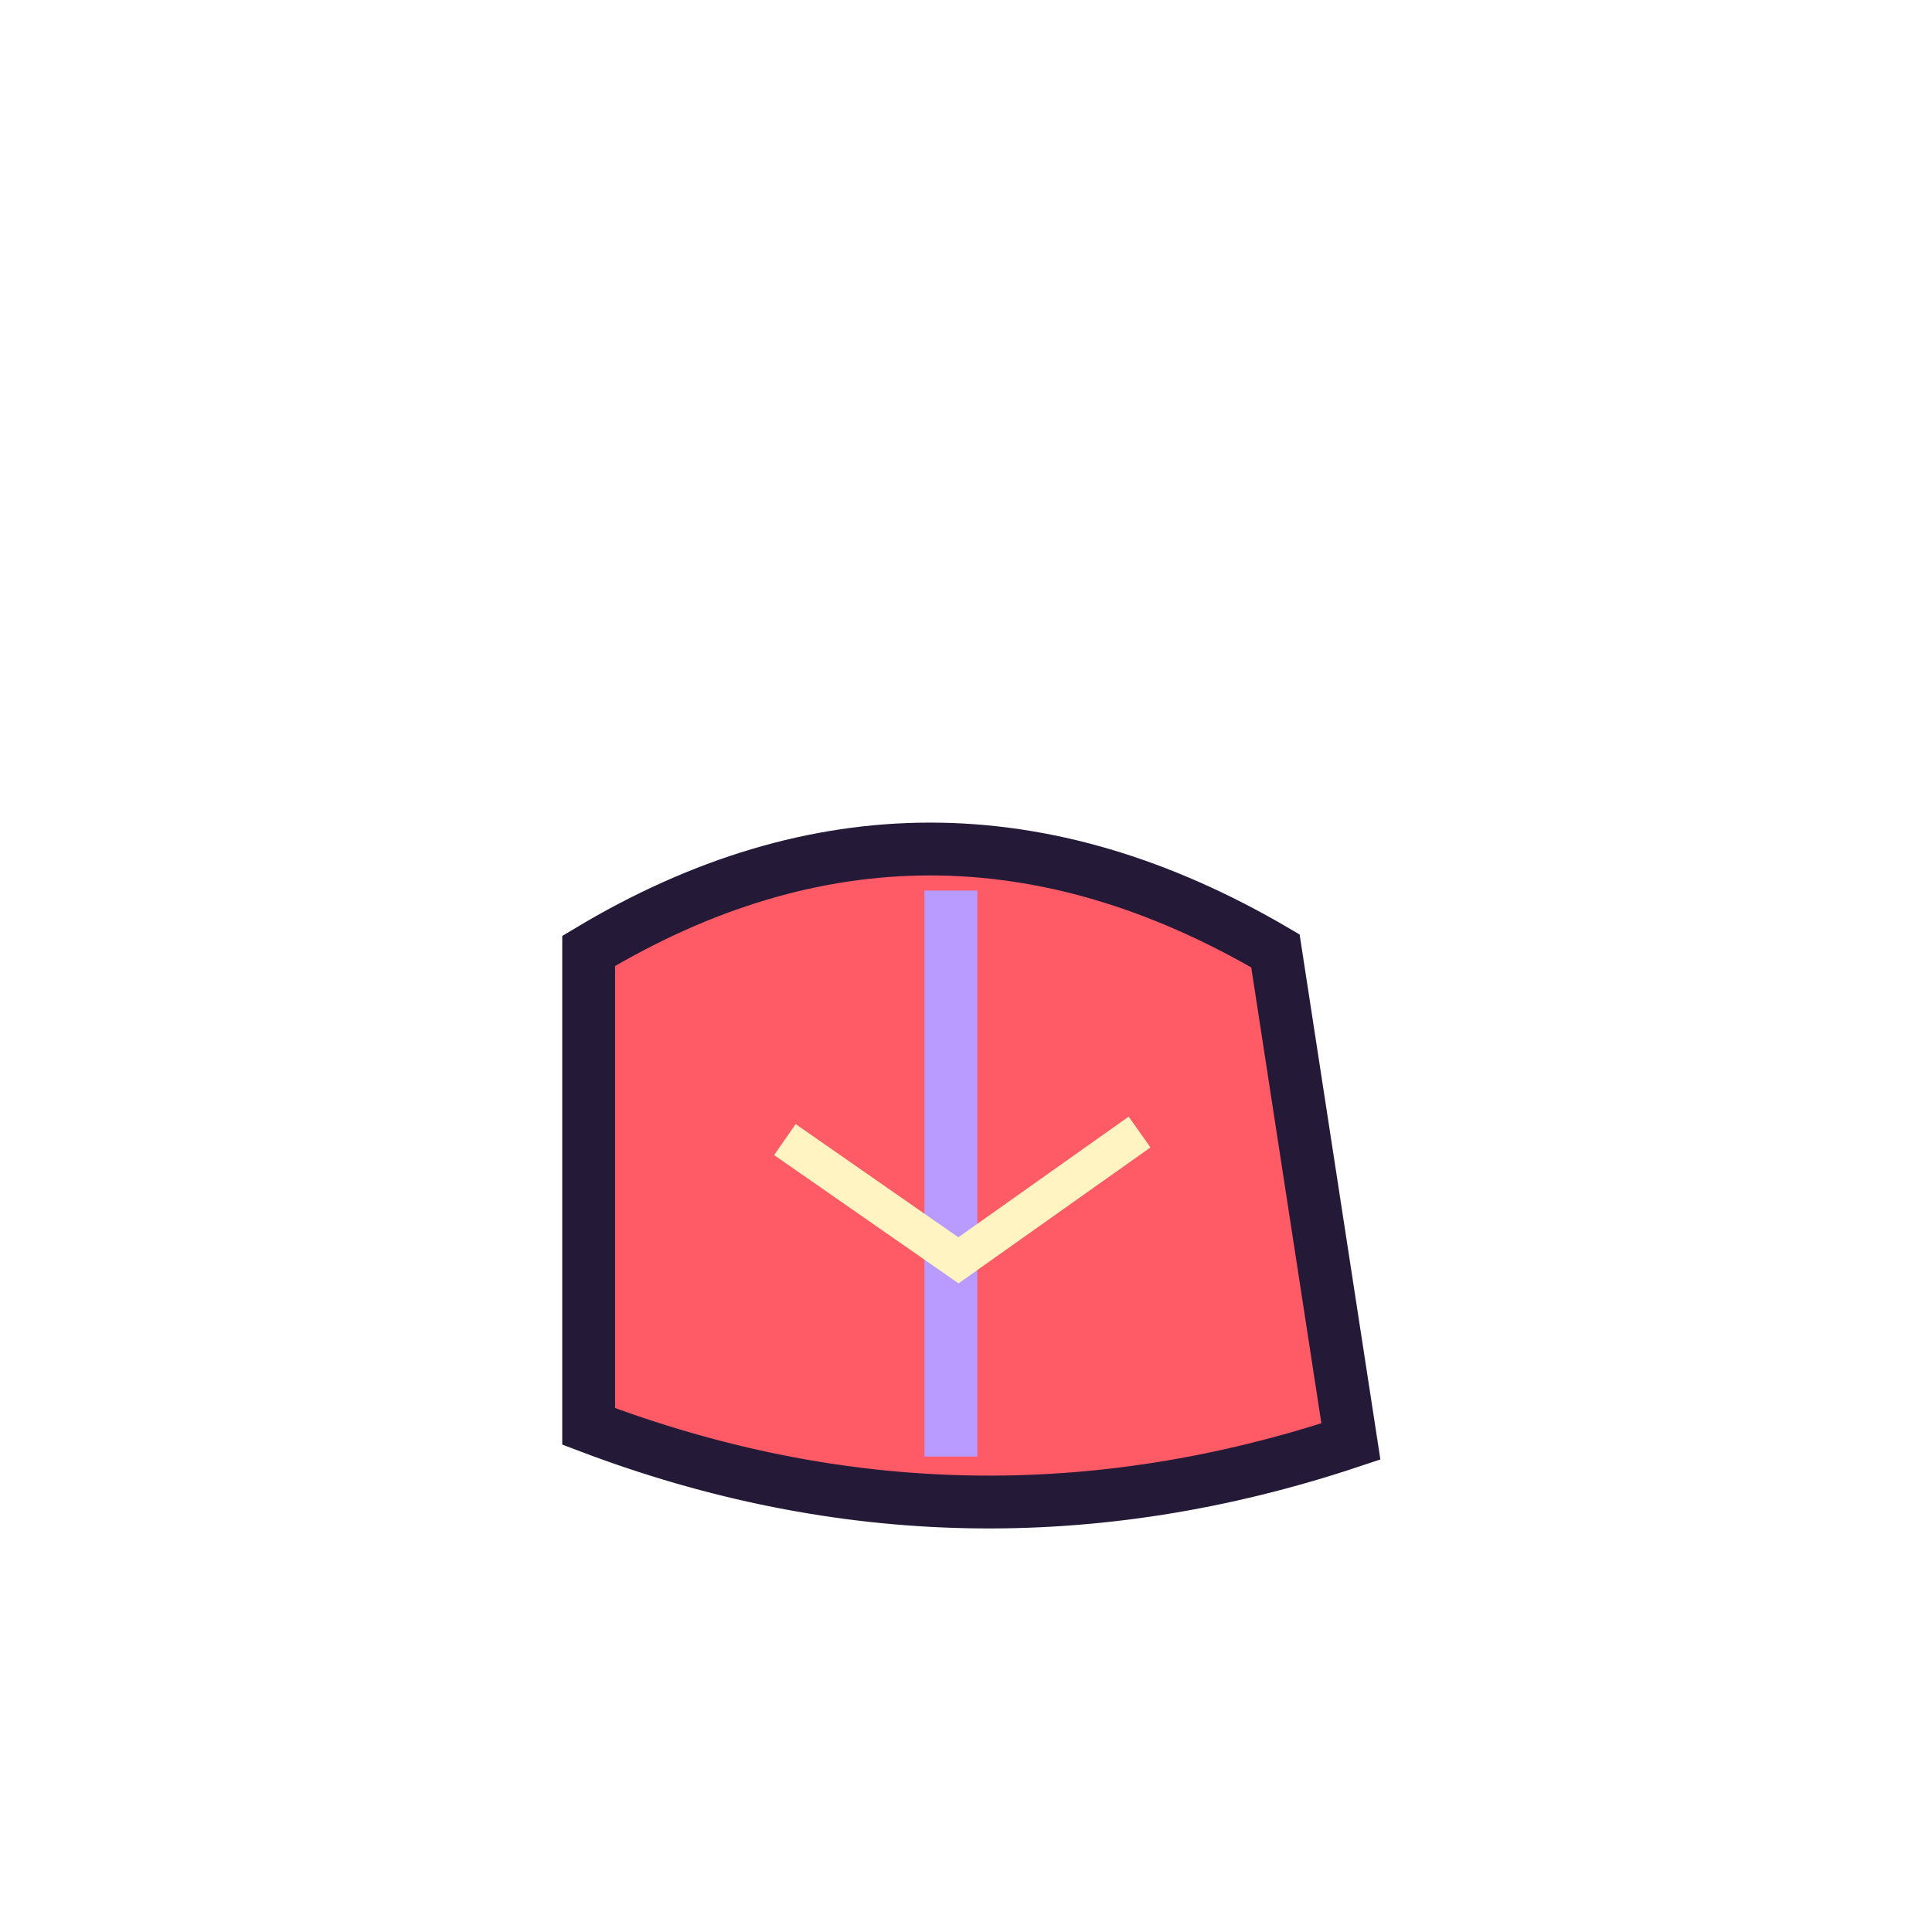
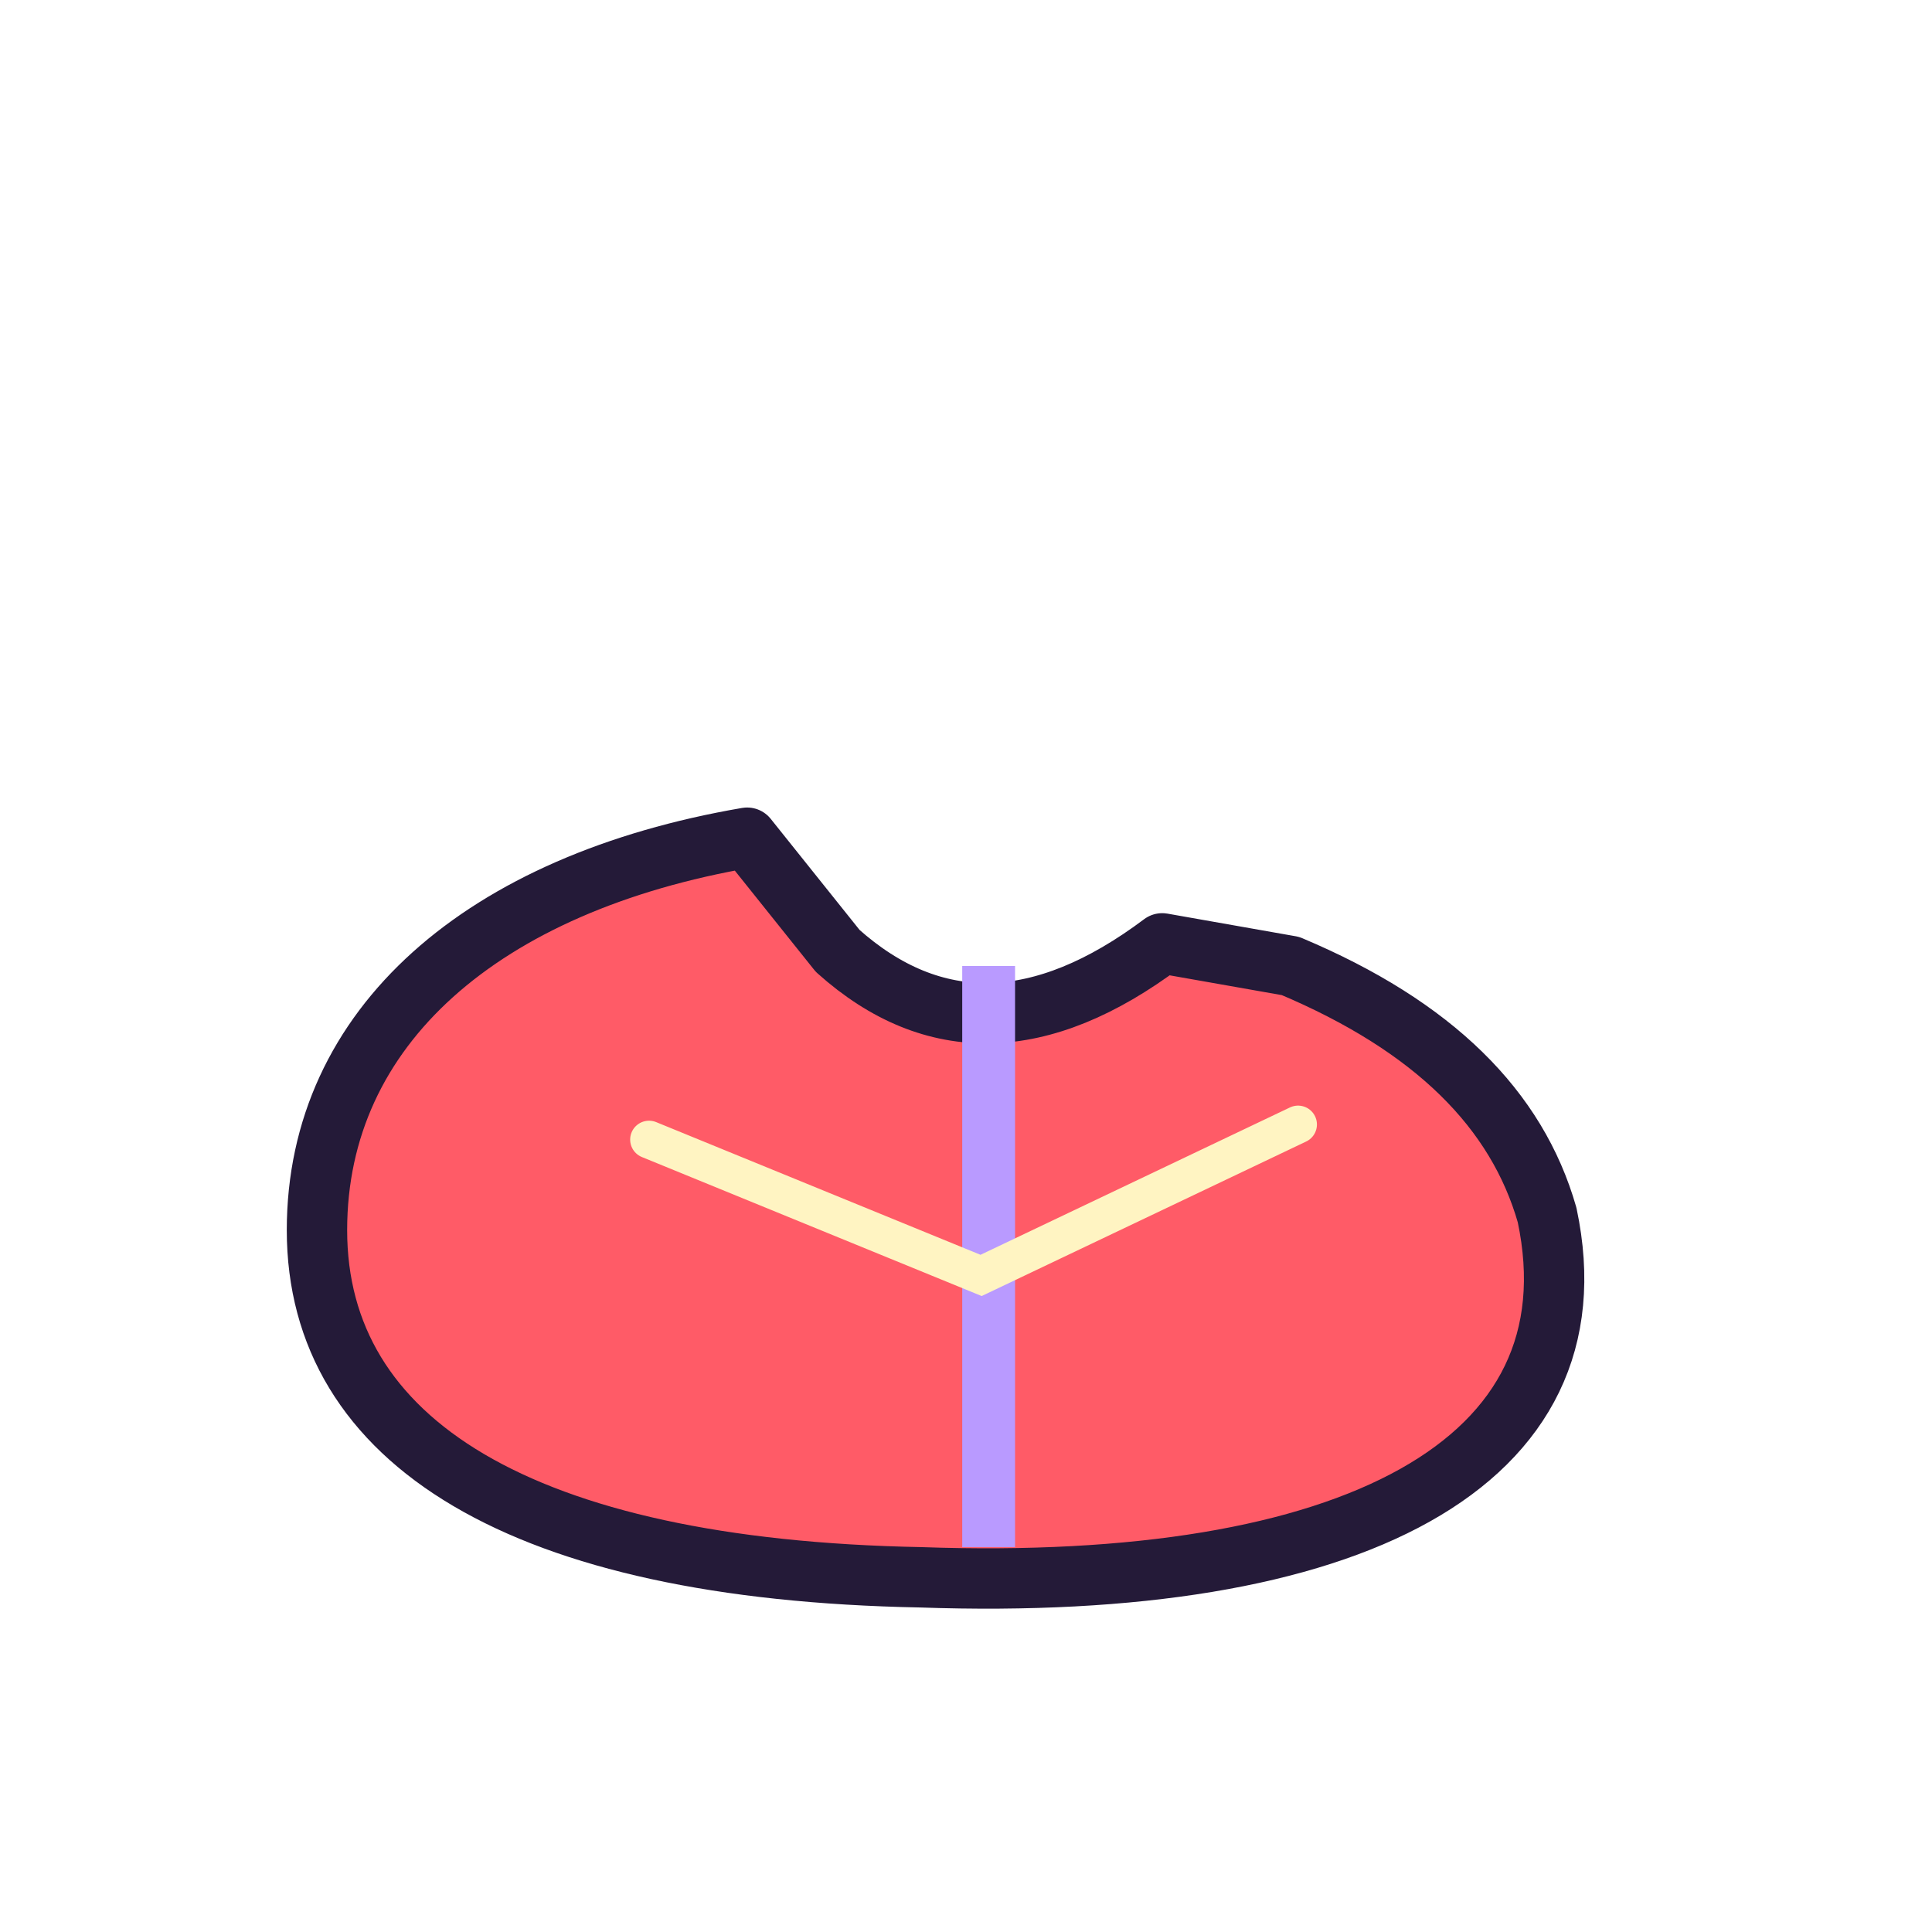
<svg xmlns="http://www.w3.org/2000/svg" viewBox="0 0 256 256" width="256" height="256" fill="none">
-   <path d="M78 126q45-27 91 0l10 65q-51 17-101-2Z" fill="#FF5B67" stroke="#241A38" stroke-width="7" />
-   <path d="M126 118v75" stroke="#B99AFF" stroke-width="7" />
-   <path d="m104 151 23 16 24-17" stroke="#FFF4C2" stroke-width="5" fill="none" />
+   <path d="M42 163c0-27 22-46 57-52l12 15q19 17 43-1l17 3c19 8 30 19 34 33 7 33-26 50-83 48-53-1-80-18-80-46Z" fill="#FF5B67" stroke="#241A38" stroke-width="8" stroke-linejoin="round" />
+   <path d="M131 128v77" stroke="#B99AFF" stroke-width="7" />
+   <path d="m86 151 44 18 42-20" stroke="#FFF4C2" stroke-width="5" stroke-linecap="round" fill="none" />
</svg>
